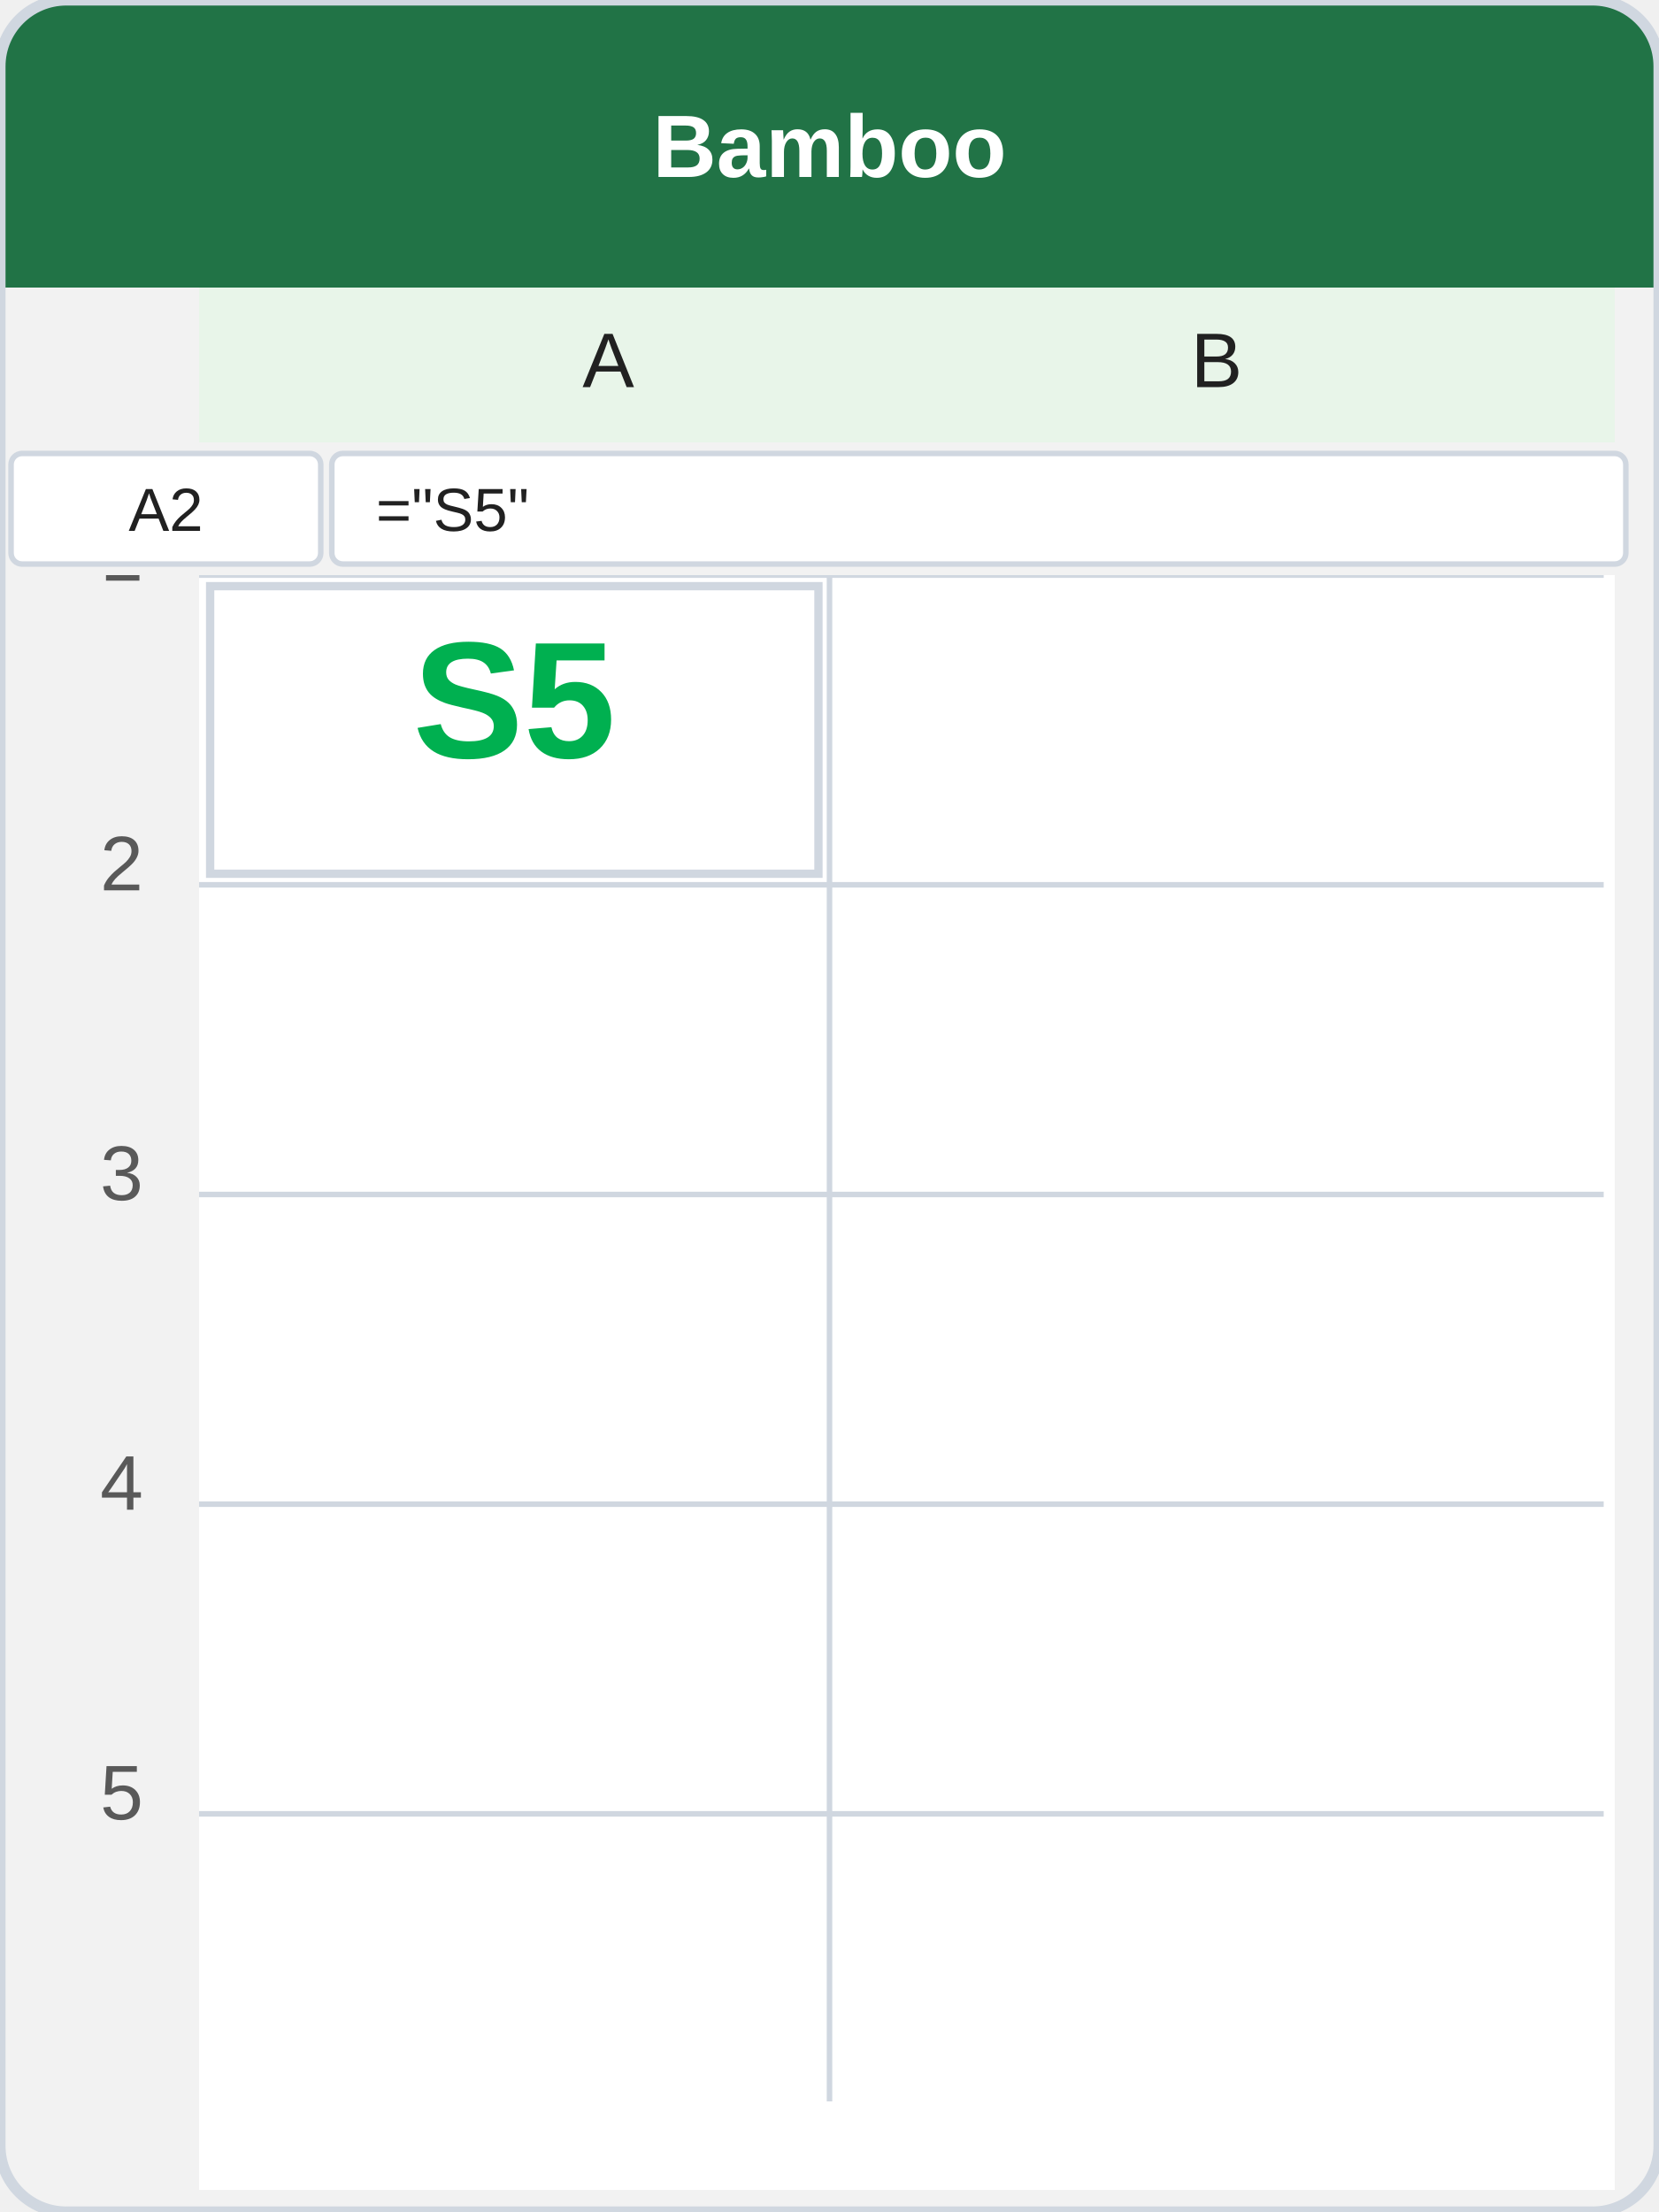
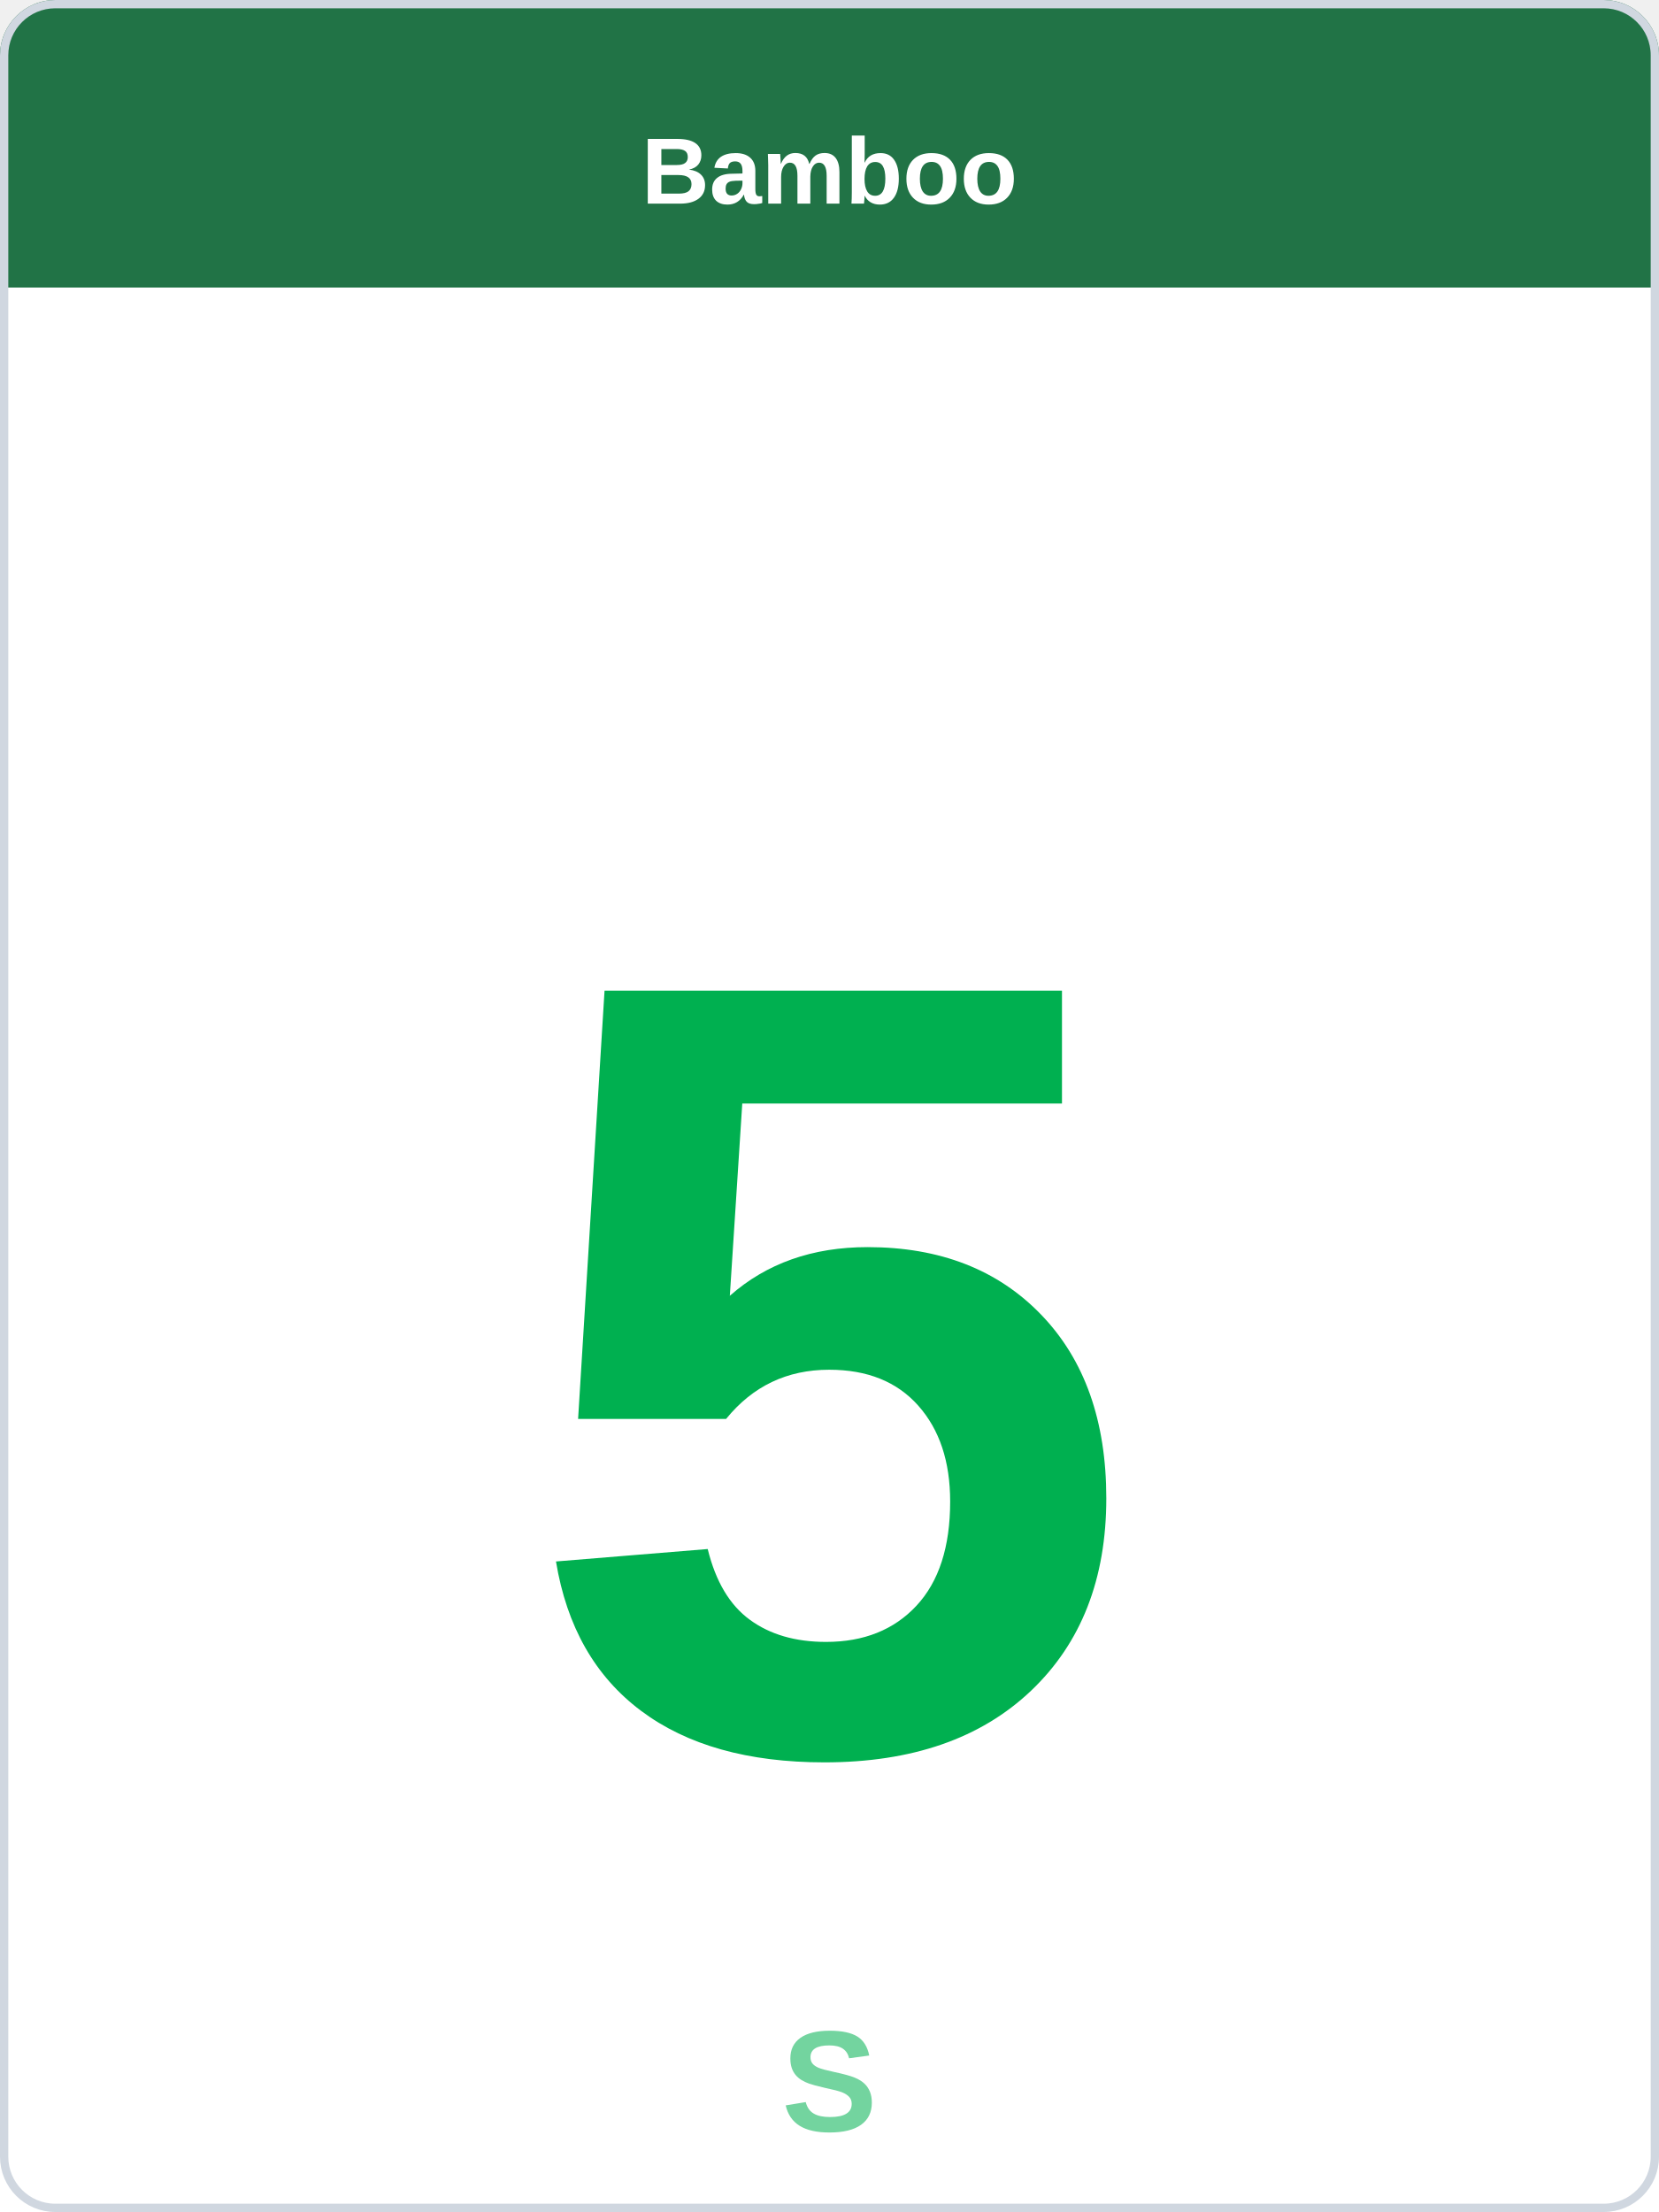
<svg xmlns="http://www.w3.org/2000/svg" viewBox="0 0 300 400" width="300" height="400">
-   <rect x="0" y="0" width="300" height="400" rx="12" fill="#F2F2F2" />
-   <rect x="0" y="0" width="300" height="52" rx="12" fill="#217346" />
-   <rect x="0" y="40" width="300" height="12" fill="#217346" />
-   <text x="150" y="32" font-family="Arial,Helvetica,sans-serif" font-size="16" font-weight="bold" fill="#FFFFFF" text-anchor="middle" dominant-baseline="auto">Bamboo</text>
-   <rect x="0" y="52" width="300" height="28" fill="#F2F2F2" />
-   <rect x="36" y="52" width="256" height="28" fill="#E8F5E9" />
-   <text x="110" y="70" font-family="Arial,Helvetica,sans-serif" font-size="14" fill="#212121" text-anchor="middle" dominant-baseline="auto">A</text>
-   <text x="220" y="70" font-family="Arial,Helvetica,sans-serif" font-size="14" fill="#212121" text-anchor="middle" dominant-baseline="auto">B</text>
-   <rect x="0" y="80" width="36" height="316" fill="#F2F2F2" />
-   <rect x="36" y="80" width="256" height="316" fill="#FFFFFF" />
-   <line x1="36" y1="104" x2="290" y2="104" stroke="#D0D7E0" stroke-width="1" />
-   <line x1="36" y1="160" x2="290" y2="160" stroke="#D0D7E0" stroke-width="1" />
-   <line x1="36" y1="216" x2="290" y2="216" stroke="#D0D7E0" stroke-width="1" />
-   <line x1="36" y1="272" x2="290" y2="272" stroke="#D0D7E0" stroke-width="1" />
-   <line x1="36" y1="328" x2="290" y2="328" stroke="#D0D7E0" stroke-width="1" />
-   <line x1="150" y1="104" x2="150" y2="380" stroke="#D0D7E0" stroke-width="1" />
-   <rect x="0" y="80" width="36" height="316" fill="#F2F2F2" />
-   <text x="22" y="105" font-family="Arial,Helvetica,sans-serif" font-size="14" fill="#595959" text-anchor="middle" dominant-baseline="auto">1</text>
-   <text x="22" y="161" font-family="Arial,Helvetica,sans-serif" font-size="14" fill="#595959" text-anchor="middle" dominant-baseline="auto">2</text>
-   <text x="22" y="217" font-family="Arial,Helvetica,sans-serif" font-size="14" fill="#595959" text-anchor="middle" dominant-baseline="auto">3</text>
-   <text x="22" y="273" font-family="Arial,Helvetica,sans-serif" font-size="14" fill="#595959" text-anchor="middle" dominant-baseline="auto">4</text>
-   <text x="22" y="329" font-family="Arial,Helvetica,sans-serif" font-size="14" fill="#595959" text-anchor="middle" dominant-baseline="auto">5</text>
-   <rect x="38" y="106" width="110" height="52" rx="0" fill="#FFFFFF" stroke="#D0D7E0" stroke-width="1.5" />
-   <text x="93" y="137" font-family="Consolas,monospace,Arial,sans-serif" font-size="30" font-weight="bold" fill="#00B050" text-anchor="middle" dominant-baseline="auto">S5</text>
-   <rect x="0" y="80" width="300" height="24" fill="#F2F2F2" />
-   <rect x="2" y="82" width="56" height="20" rx="2" fill="#FFFFFF" stroke="#D0D7E0" stroke-width="1" />
-   <text x="30" y="96" font-family="Arial,Helvetica,sans-serif" font-size="11" fill="#212121" text-anchor="middle" dominant-baseline="auto">A2</text>
-   <rect x="60" y="82" width="234" height="20" rx="2" fill="#FFFFFF" stroke="#D0D7E0" stroke-width="1" />
-   <text x="68" y="96" font-family="Consolas,monospace,Arial,sans-serif" font-size="11" fill="#212121" dominant-baseline="auto">="S5"</text>
-   <rect x="0" y="0" width="300" height="400" rx="12" fill="none" stroke="#D0D7E0" stroke-width="2" />
+   <rect x="0" y="0" width="300" height="400" rx="10" fill="#FFFFFF" />
+   <rect x="0" y="0" width="300" height="52" rx="10" fill="#217346" />
+   <rect x="0" y="42" width="300" height="10" fill="#217346" />
+   <text x="150" y="32" font-family="Arial,Helvetica,sans-serif" font-size="17" font-weight="bold" fill="#FFFFFF" text-anchor="middle" dominant-baseline="middle">Bamboo</text>
+   <rect x="0" y="52" width="300" height="348" fill="#FFFFFF" />
+   <text x="150" y="260" font-family="Arial Black,Arial,Helvetica,sans-serif" font-size="200" font-weight="900" fill="#00B050" text-anchor="middle" dominant-baseline="middle" letter-spacing="-4">5</text>
+   <text x="150" y="378" font-family="Arial,Helvetica,sans-serif" font-size="26" font-weight="bold" fill="#00B050" opacity="0.55" text-anchor="middle" dominant-baseline="middle">S</text>
+   <rect x="0.75" y="0.75" width="298.5" height="398.5" rx="9.25" fill="none" stroke="#D0D7E0" stroke-width="1.5" />
</svg>
